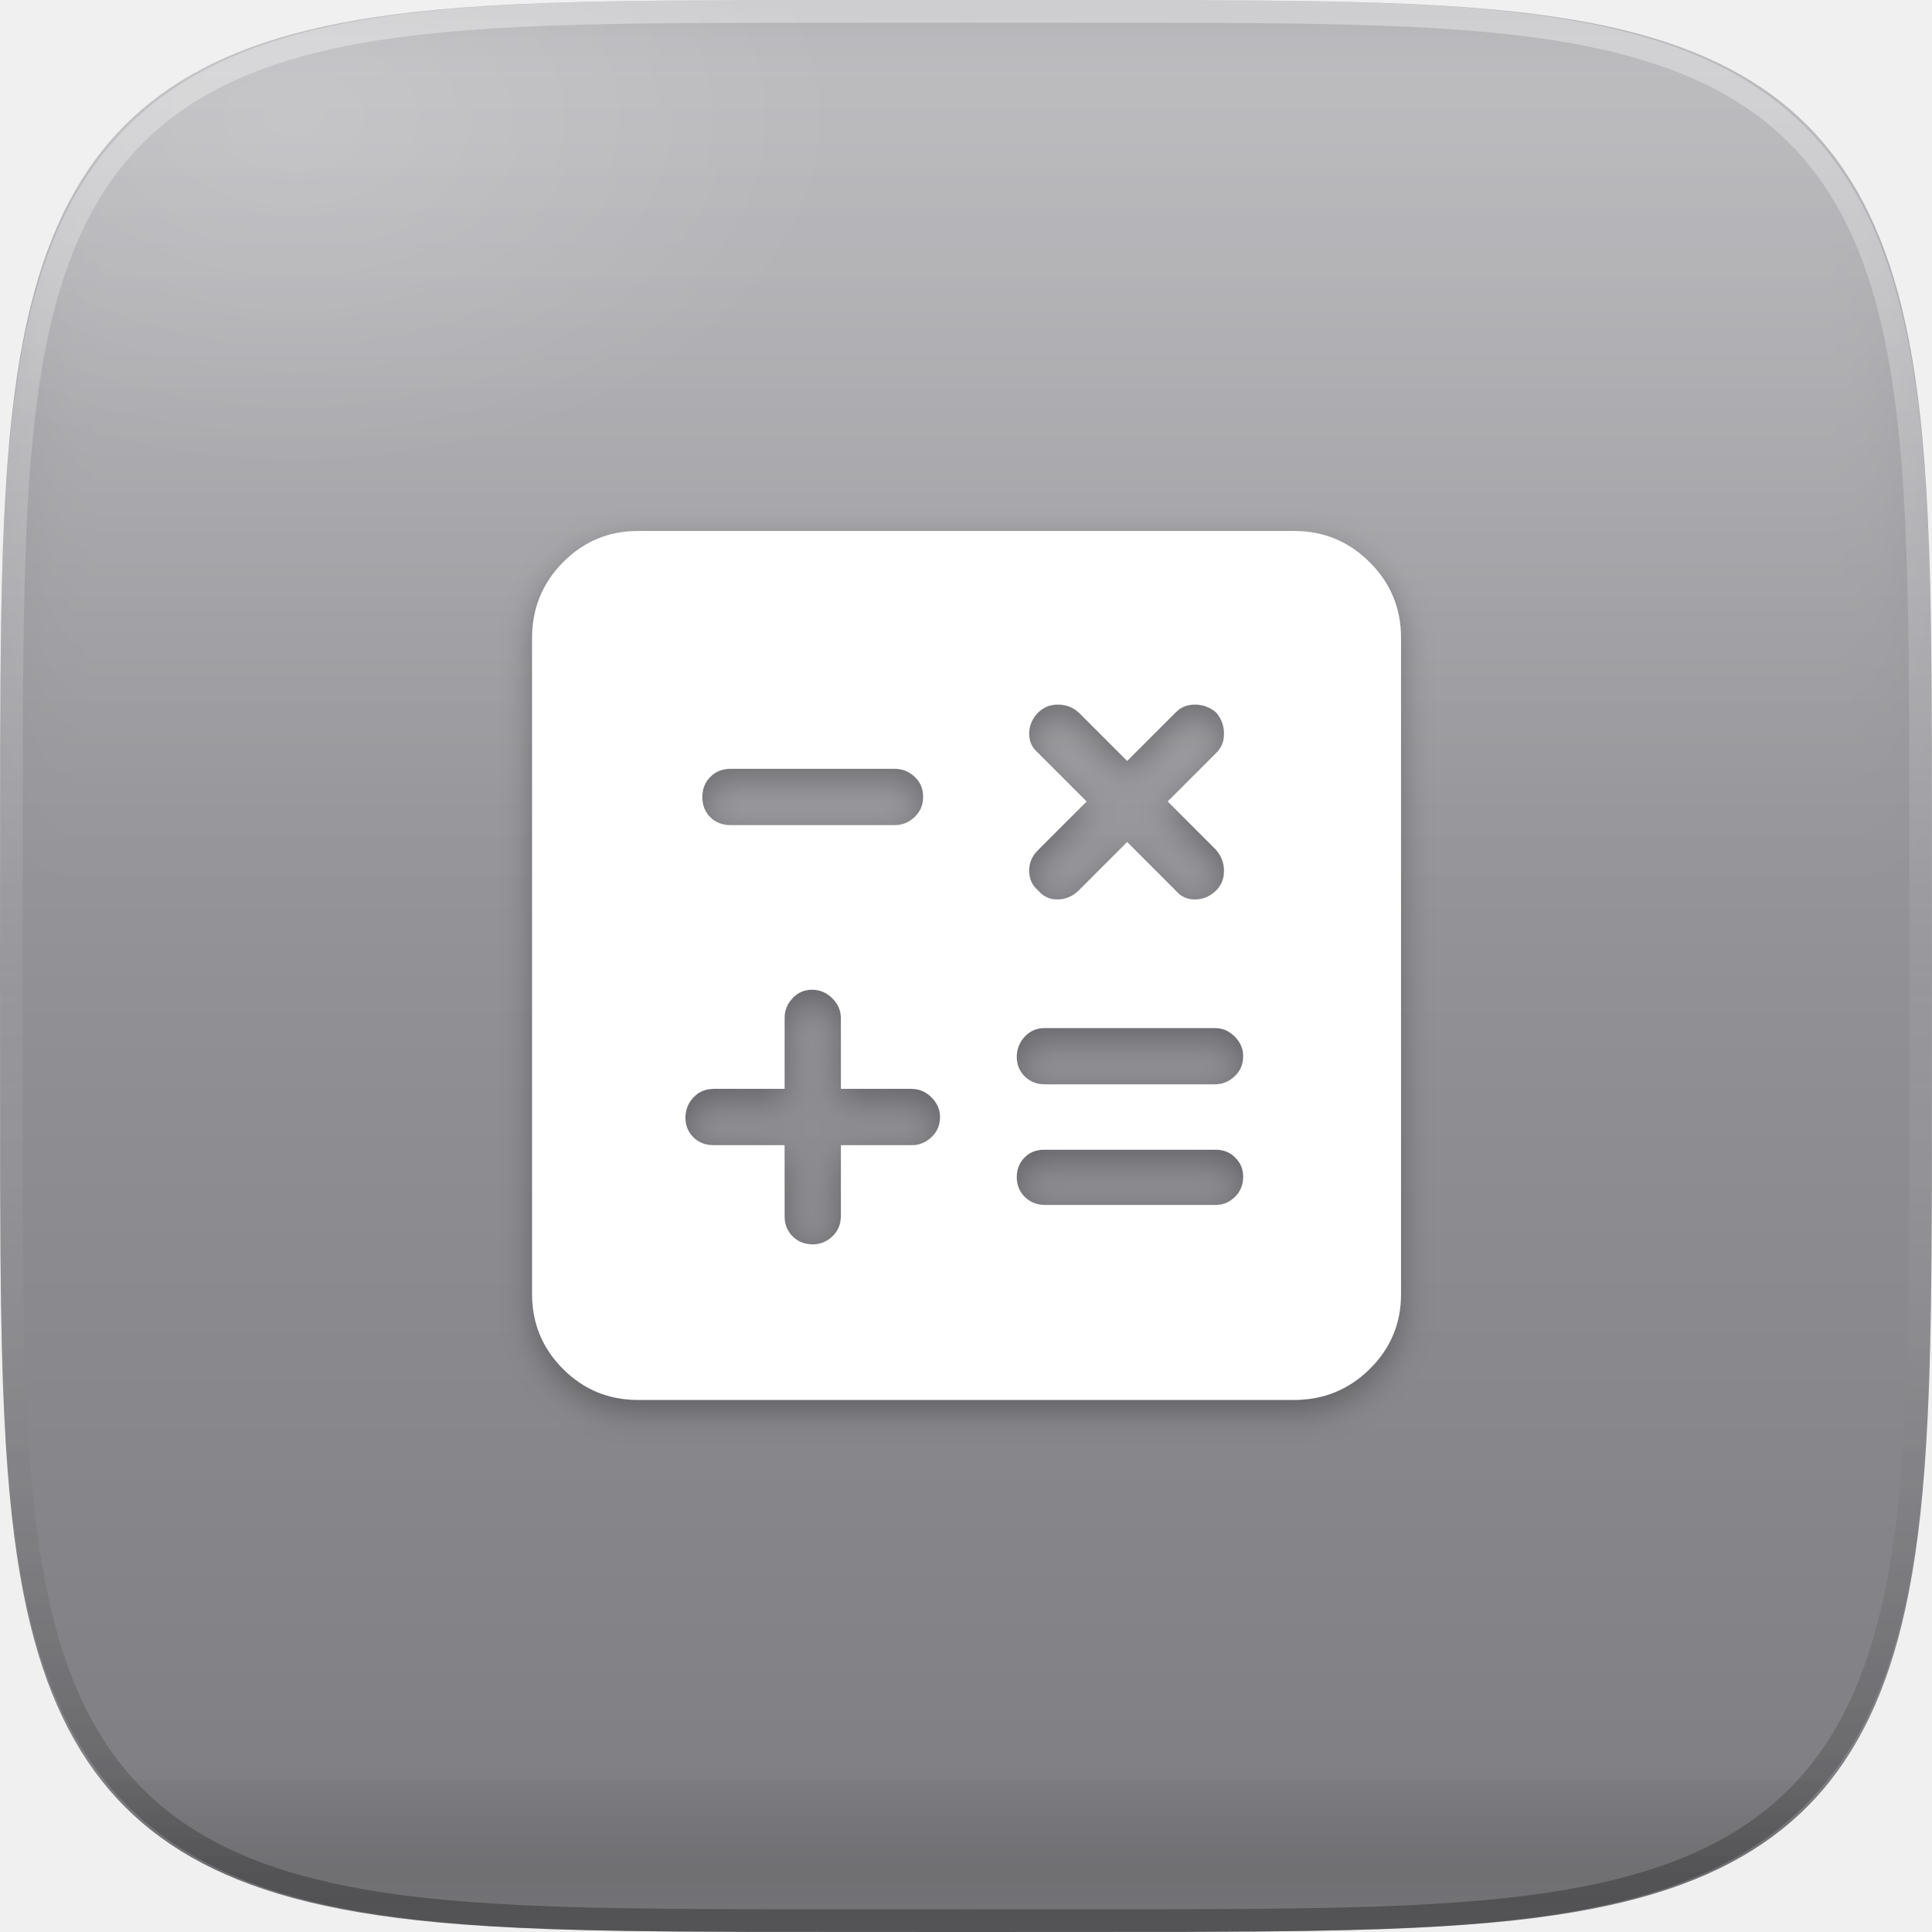
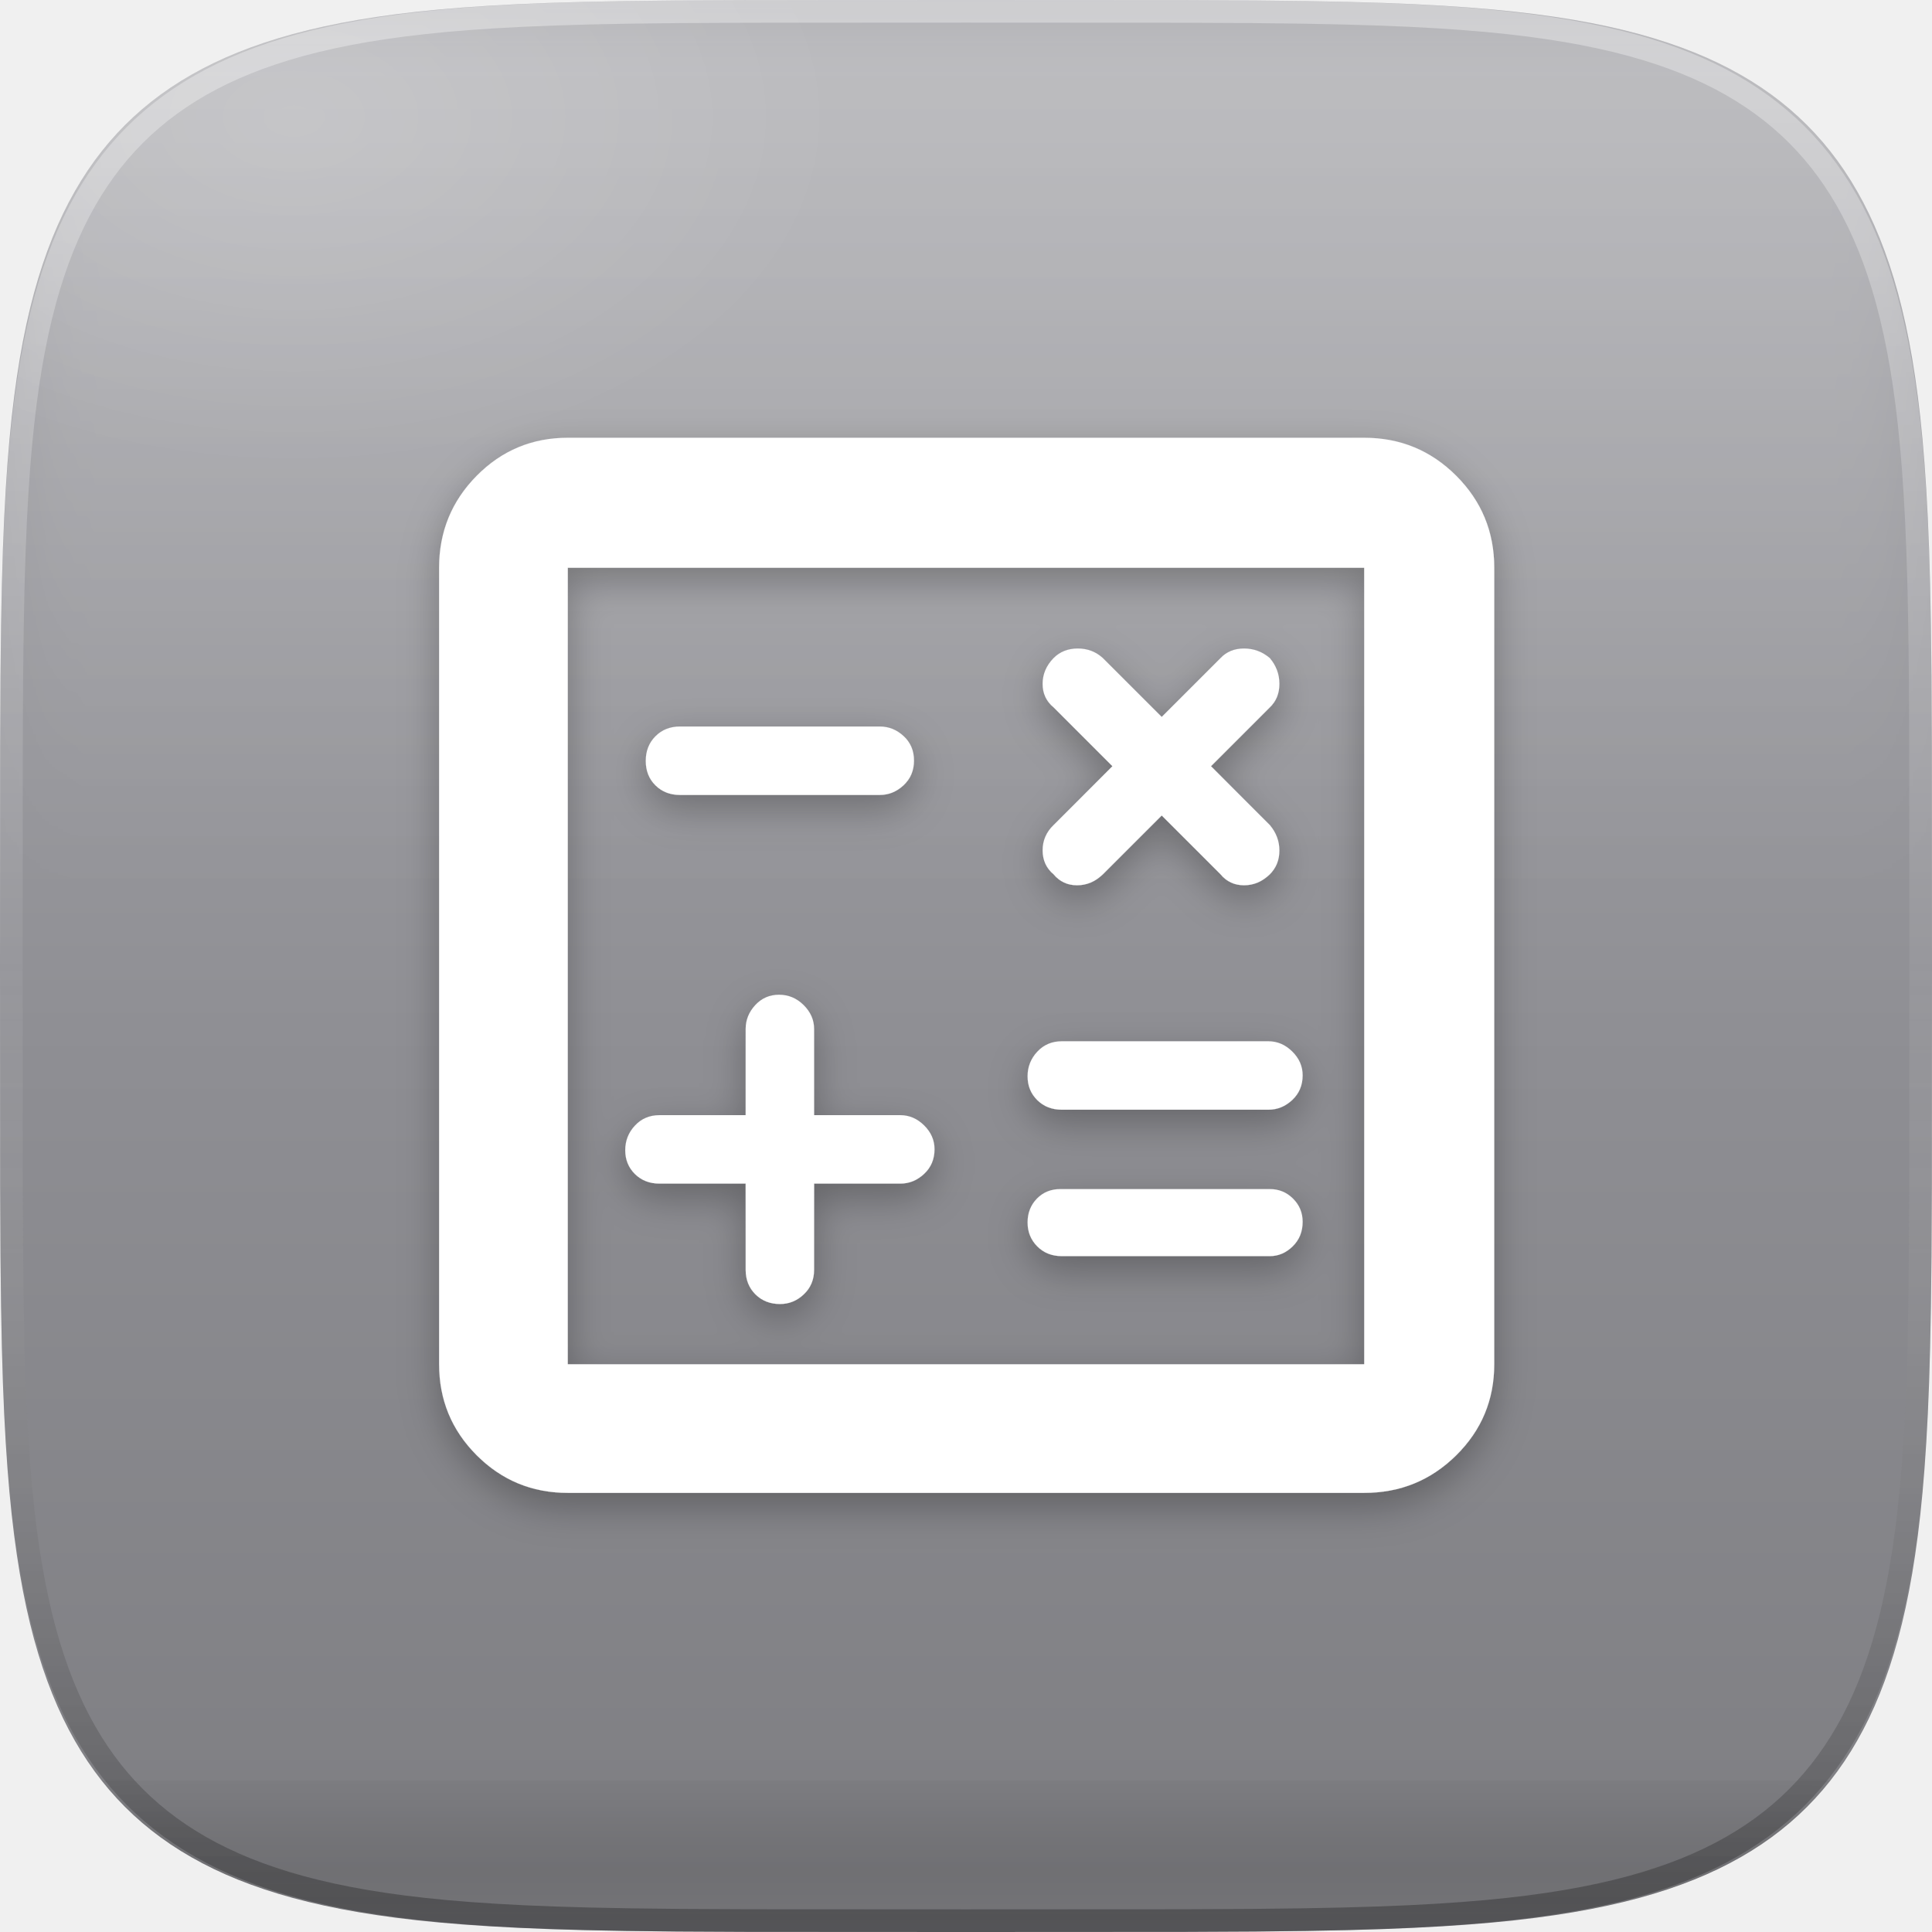
<svg xmlns="http://www.w3.org/2000/svg" width="1024" height="1024" viewBox="0 0 1024 1024">
  <defs>
    <clipPath id="clip">
      <path d="M1024.00,512.00 L1023.94,628.21 L1023.75,665.32 L1023.44,692.28 L1023.01,714.20 L1022.46,733.00 L1021.78,749.62 L1020.97,764.60 L1020.04,778.30 L1018.99,790.95 L1017.81,802.74 L1016.50,813.78 L1015.06,824.18 L1013.50,834.01 L1011.81,843.33 L1009.99,852.20 L1008.04,860.66 L1005.96,868.74 L1003.74,876.47 L1001.39,883.88 L998.90,890.99 L996.28,897.81 L993.52,904.36 L990.61,910.67 L987.56,916.73 L984.37,922.56 L981.03,928.18 L977.54,933.59 L973.90,938.79 L970.10,943.80 L966.14,948.62 L962.01,953.26 L957.72,957.72 L953.26,962.01 L948.62,966.14 L943.80,970.10 L938.79,973.90 L933.59,977.54 L928.18,981.03 L922.56,984.37 L916.73,987.56 L910.67,990.61 L904.36,993.52 L897.81,996.28 L890.99,998.90 L883.88,1001.39 L876.47,1003.74 L868.74,1005.96 L860.66,1008.04 L852.20,1009.99 L843.33,1011.81 L834.01,1013.50 L824.18,1015.06 L813.78,1016.50 L802.74,1017.81 L790.95,1018.99 L778.30,1020.04 L764.60,1020.97 L749.62,1021.78 L733.00,1022.46 L714.20,1023.01 L692.28,1023.44 L665.32,1023.75 L628.21,1023.94 L512.00,1024.00 L395.79,1023.94 L358.68,1023.75 L331.72,1023.44 L309.80,1023.01 L291.00,1022.46 L274.38,1021.78 L259.40,1020.97 L245.70,1020.04 L233.05,1018.99 L221.26,1017.81 L210.22,1016.50 L199.82,1015.06 L189.99,1013.50 L180.67,1011.81 L171.80,1009.99 L163.34,1008.04 L155.26,1005.96 L147.53,1003.74 L140.12,1001.39 L133.01,998.90 L126.19,996.28 L119.64,993.52 L113.33,990.61 L107.27,987.56 L101.44,984.37 L95.82,981.03 L90.41,977.54 L85.21,973.90 L80.20,970.10 L75.38,966.14 L70.74,962.01 L66.28,957.72 L61.99,953.26 L57.86,948.62 L53.90,943.80 L50.10,938.79 L46.46,933.59 L42.97,928.18 L39.63,922.56 L36.44,916.73 L33.39,910.67 L30.48,904.36 L27.72,897.81 L25.10,890.99 L22.61,883.88 L20.26,876.47 L18.04,868.74 L15.96,860.66 L14.01,852.20 L12.19,843.33 L10.50,834.01 L8.94,824.18 L7.50,813.78 L6.19,802.74 L5.01,790.95 L3.96,778.30 L3.03,764.60 L2.22,749.62 L1.54,733.00 L0.99,714.20 L0.56,692.28 L0.25,665.32 L0.06,628.21 L0.00,512.00 L0.06,395.79 L0.25,358.68 L0.56,331.72 L0.99,309.80 L1.54,291.00 L2.22,274.38 L3.03,259.40 L3.96,245.70 L5.01,233.05 L6.19,221.26 L7.50,210.22 L8.94,199.82 L10.50,189.99 L12.19,180.67 L14.01,171.80 L15.96,163.34 L18.04,155.26 L20.26,147.53 L22.61,140.12 L25.10,133.01 L27.72,126.19 L30.48,119.64 L33.39,113.33 L36.44,107.27 L39.63,101.44 L42.97,95.82 L46.46,90.41 L50.10,85.21 L53.90,80.20 L57.86,75.38 L61.99,70.74 L66.28,66.28 L70.74,61.99 L75.38,57.86 L80.20,53.90 L85.21,50.10 L90.41,46.46 L95.82,42.97 L101.44,39.63 L107.27,36.44 L113.33,33.39 L119.64,30.48 L126.19,27.72 L133.01,25.10 L140.12,22.61 L147.53,20.26 L155.26,18.04 L163.34,15.96 L171.80,14.01 L180.67,12.19 L189.99,10.50 L199.82,8.94 L210.22,7.50 L221.26,6.19 L233.05,5.01 L245.70,3.96 L259.40,3.03 L274.38,2.22 L291.00,1.54 L309.80,0.99 L331.72,0.56 L358.68,0.25 L395.79,0.06 L512.00,0.00 L628.21,0.06 L665.32,0.25 L692.28,0.56 L714.20,0.99 L733.00,1.54 L749.62,2.22 L764.60,3.03 L778.30,3.96 L790.95,5.01 L802.74,6.19 L813.78,7.50 L824.18,8.94 L834.01,10.50 L843.33,12.19 L852.20,14.01 L860.66,15.96 L868.74,18.04 L876.47,20.26 L883.88,22.61 L890.99,25.10 L897.81,27.72 L904.36,30.48 L910.67,33.39 L916.73,36.44 L922.56,39.63 L928.18,42.97 L933.59,46.46 L938.79,50.10 L943.80,53.90 L948.62,57.86 L953.26,61.99 L957.72,66.28 L962.01,70.74 L966.14,75.38 L970.10,80.20 L973.90,85.21 L977.54,90.41 L981.03,95.82 L984.37,101.44 L987.56,107.27 L990.61,113.33 L993.52,119.64 L996.28,126.19 L998.90,133.01 L1001.39,140.12 L1003.74,147.53 L1005.96,155.26 L1008.04,163.34 L1009.99,171.80 L1011.81,180.67 L1013.50,189.99 L1015.06,199.82 L1016.50,210.22 L1017.81,221.26 L1018.99,233.05 L1020.04,245.70 L1020.97,259.40 L1021.78,274.38 L1022.46,291.00 L1023.01,309.80 L1023.44,331.72 L1023.75,358.68 L1023.94,395.79 Z" />
    </clipPath>
    <linearGradient id="base" x1="0" y1="0" x2="0" y2="1">
      <stop offset="0" stop-color="#aeaeb2" />
      <stop offset="0.55" stop-color="#8e8e93" />
      <stop offset="1" stop-color="#7d7d81" />
    </linearGradient>
    <linearGradient id="rim" x1="0" y1="0" x2="0" y2="1">
      <stop offset="0" stop-color="#ffffff" stop-opacity="0.34" />
      <stop offset="0.5" stop-color="#ffffff" stop-opacity="0.06" />
      <stop offset="1" stop-color="#000000" stop-opacity="0.28" />
    </linearGradient>
    <linearGradient id="band" x1="0" y1="0" x2="0" y2="1">
      <stop offset="0" stop-color="#ffffff" stop-opacity="0.22" />
      <stop offset="1" stop-color="#ffffff" stop-opacity="0" />
    </linearGradient>
    <radialGradient id="spec" cx="0.28" cy="0.18" r="0.42">
      <stop offset="0" stop-color="#ffffff" stop-opacity="0.16" />
      <stop offset="1" stop-color="#ffffff" stop-opacity="0" />
    </radialGradient>
    <filter id="soft" x="-20%" y="-20%" width="140%" height="140%">
      <feGaussianBlur stdDeviation="26" />
    </filter>
    <filter id="inner-shadow" x="-20%" y="-20%" width="140%" height="140%">
      <feGaussianBlur stdDeviation="34" />
    </filter>
    <filter id="glyph-shadow" x="-20%" y="-20%" width="140%" height="140%">
      <feDropShadow dx="0" dy="10" stdDeviation="14" flood-color="#000000" flood-opacity="0.28" />
    </filter>
  </defs>
  <path d="M1024.00,512.00 L1023.94,628.21 L1023.75,665.32 L1023.44,692.28 L1023.01,714.20 L1022.46,733.00 L1021.78,749.62 L1020.97,764.60 L1020.04,778.30 L1018.99,790.95 L1017.81,802.74 L1016.50,813.78 L1015.06,824.18 L1013.50,834.01 L1011.81,843.33 L1009.99,852.20 L1008.04,860.66 L1005.96,868.74 L1003.74,876.47 L1001.39,883.88 L998.90,890.99 L996.28,897.81 L993.52,904.36 L990.61,910.67 L987.56,916.73 L984.37,922.56 L981.03,928.18 L977.54,933.59 L973.90,938.79 L970.10,943.80 L966.14,948.62 L962.01,953.26 L957.72,957.72 L953.26,962.01 L948.62,966.14 L943.80,970.10 L938.79,973.90 L933.59,977.54 L928.18,981.03 L922.56,984.37 L916.73,987.56 L910.67,990.61 L904.36,993.52 L897.81,996.28 L890.99,998.90 L883.88,1001.39 L876.47,1003.74 L868.74,1005.96 L860.66,1008.04 L852.20,1009.99 L843.33,1011.81 L834.01,1013.50 L824.18,1015.06 L813.78,1016.50 L802.74,1017.81 L790.95,1018.99 L778.30,1020.04 L764.60,1020.97 L749.62,1021.78 L733.00,1022.46 L714.20,1023.01 L692.28,1023.44 L665.32,1023.75 L628.21,1023.94 L512.00,1024.00 L395.79,1023.94 L358.68,1023.75 L331.72,1023.44 L309.80,1023.01 L291.00,1022.46 L274.38,1021.78 L259.40,1020.97 L245.70,1020.04 L233.05,1018.99 L221.26,1017.81 L210.22,1016.50 L199.82,1015.06 L189.99,1013.50 L180.67,1011.81 L171.80,1009.99 L163.34,1008.04 L155.26,1005.96 L147.53,1003.74 L140.12,1001.39 L133.01,998.90 L126.19,996.28 L119.64,993.52 L113.33,990.61 L107.27,987.56 L101.44,984.37 L95.82,981.03 L90.41,977.54 L85.21,973.90 L80.20,970.10 L75.38,966.14 L70.74,962.01 L66.28,957.72 L61.99,953.26 L57.86,948.62 L53.90,943.80 L50.10,938.79 L46.46,933.59 L42.97,928.18 L39.63,922.56 L36.44,916.73 L33.39,910.67 L30.48,904.36 L27.72,897.81 L25.10,890.99 L22.61,883.88 L20.26,876.47 L18.04,868.74 L15.96,860.66 L14.01,852.20 L12.19,843.33 L10.50,834.01 L8.94,824.18 L7.50,813.78 L6.19,802.74 L5.01,790.95 L3.96,778.30 L3.03,764.60 L2.22,749.62 L1.54,733.00 L0.99,714.20 L0.56,692.28 L0.25,665.32 L0.06,628.21 L0.00,512.00 L0.06,395.79 L0.25,358.68 L0.56,331.72 L0.99,309.80 L1.54,291.00 L2.22,274.38 L3.03,259.40 L3.96,245.70 L5.01,233.05 L6.19,221.26 L7.50,210.22 L8.94,199.82 L10.50,189.99 L12.19,180.67 L14.01,171.80 L15.96,163.34 L18.04,155.26 L20.26,147.53 L22.61,140.12 L25.10,133.01 L27.72,126.19 L30.48,119.64 L33.39,113.33 L36.44,107.27 L39.63,101.44 L42.97,95.82 L46.46,90.41 L50.10,85.21 L53.90,80.20 L57.86,75.38 L61.99,70.74 L66.28,66.28 L70.74,61.99 L75.38,57.86 L80.20,53.90 L85.21,50.10 L90.41,46.46 L95.82,42.97 L101.44,39.63 L107.27,36.44 L113.33,33.39 L119.64,30.48 L126.19,27.72 L133.01,25.10 L140.12,22.61 L147.53,20.26 L155.26,18.04 L163.34,15.96 L171.80,14.01 L180.67,12.19 L189.99,10.50 L199.82,8.94 L210.22,7.50 L221.26,6.19 L233.05,5.01 L245.70,3.96 L259.40,3.03 L274.38,2.22 L291.00,1.54 L309.80,0.99 L331.72,0.56 L358.68,0.25 L395.79,0.06 L512.00,0.00 L628.21,0.06 L665.32,0.25 L692.28,0.56 L714.20,0.99 L733.00,1.54 L749.62,2.22 L764.60,3.03 L778.30,3.96 L790.95,5.01 L802.74,6.19 L813.78,7.50 L824.18,8.94 L834.01,10.50 L843.33,12.19 L852.20,14.01 L860.66,15.96 L868.74,18.04 L876.47,20.26 L883.88,22.61 L890.99,25.10 L897.81,27.72 L904.36,30.48 L910.67,33.39 L916.73,36.44 L922.56,39.63 L928.18,42.97 L933.59,46.46 L938.79,50.10 L943.80,53.90 L948.62,57.86 L953.26,61.99 L957.72,66.28 L962.01,70.74 L966.14,75.38 L970.10,80.20 L973.90,85.21 L977.54,90.41 L981.03,95.82 L984.37,101.44 L987.56,107.27 L990.61,113.33 L993.52,119.64 L996.28,126.19 L998.90,133.01 L1001.39,140.12 L1003.74,147.53 L1005.96,155.26 L1008.04,163.34 L1009.99,171.80 L1011.81,180.67 L1013.50,189.99 L1015.06,199.82 L1016.50,210.22 L1017.81,221.26 L1018.99,233.05 L1020.04,245.70 L1020.97,259.40 L1021.78,274.38 L1022.46,291.00 L1023.01,309.80 L1023.44,331.72 L1023.75,358.68 L1023.94,395.79 Z" fill="url(#base)" />
  <g clip-path="url(#clip)">
    <rect x="0" y="0" width="1024" height="471" fill="url(#band)" filter="url(#soft)" />
    <rect x="-80" y="984" width="1184" height="200" fill="#000000" opacity="0.30" filter="url(#inner-shadow)" />
    <ellipse cx="307" cy="205" rx="348" ry="225" fill="url(#spec)" />
  </g>
  <path d="M1018.00,512.00 L1017.94,626.84 L1017.76,663.52 L1017.45,690.16 L1017.02,711.83 L1016.47,730.41 L1015.80,746.83 L1015.01,761.64 L1014.09,775.18 L1013.05,787.68 L1011.88,799.33 L1010.59,810.24 L1009.17,820.52 L1007.63,830.23 L1005.95,839.45 L1004.15,848.22 L1002.23,856.58 L1000.17,864.56 L997.98,872.20 L995.65,879.52 L993.20,886.55 L990.60,893.29 L987.87,899.77 L985.00,906.00 L981.99,911.99 L978.84,917.75 L975.53,923.30 L972.08,928.64 L968.48,933.79 L964.73,938.74 L960.81,943.50 L956.74,948.09 L952.50,952.50 L948.09,956.74 L943.50,960.81 L938.74,964.73 L933.79,968.48 L928.64,972.08 L923.30,975.53 L917.75,978.84 L911.99,981.99 L906.00,985.00 L899.77,987.87 L893.29,990.60 L886.55,993.20 L879.52,995.65 L872.20,997.98 L864.56,1000.17 L856.58,1002.23 L848.22,1004.15 L839.45,1005.95 L830.23,1007.63 L820.52,1009.17 L810.24,1010.59 L799.33,1011.88 L787.68,1013.05 L775.18,1014.09 L761.64,1015.01 L746.83,1015.80 L730.41,1016.47 L711.83,1017.02 L690.16,1017.45 L663.52,1017.76 L626.84,1017.94 L512.00,1018.00 L397.16,1017.94 L360.48,1017.76 L333.84,1017.45 L312.17,1017.02 L293.59,1016.47 L277.17,1015.80 L262.36,1015.01 L248.82,1014.09 L236.32,1013.05 L224.67,1011.88 L213.76,1010.59 L203.48,1009.17 L193.77,1007.63 L184.55,1005.95 L175.78,1004.15 L167.42,1002.23 L159.44,1000.17 L151.80,997.98 L144.48,995.65 L137.45,993.20 L130.71,990.60 L124.23,987.87 L118.00,985.00 L112.01,981.99 L106.25,978.84 L100.70,975.53 L95.36,972.08 L90.21,968.48 L85.26,964.73 L80.50,960.81 L75.91,956.74 L71.50,952.50 L67.26,948.09 L63.19,943.50 L59.27,938.74 L55.52,933.79 L51.92,928.64 L48.47,923.30 L45.16,917.75 L42.01,911.99 L39.00,906.00 L36.13,899.77 L33.40,893.29 L30.80,886.55 L28.35,879.52 L26.02,872.20 L23.83,864.56 L21.77,856.58 L19.85,848.22 L18.05,839.45 L16.37,830.23 L14.83,820.52 L13.41,810.24 L12.12,799.33 L10.95,787.68 L9.91,775.18 L8.99,761.64 L8.20,746.83 L7.53,730.41 L6.98,711.83 L6.55,690.16 L6.24,663.52 L6.06,626.84 L6.00,512.00 L6.06,397.16 L6.24,360.48 L6.55,333.84 L6.98,312.17 L7.53,293.59 L8.20,277.17 L8.99,262.36 L9.91,248.82 L10.95,236.32 L12.12,224.67 L13.41,213.76 L14.83,203.48 L16.37,193.77 L18.05,184.55 L19.85,175.78 L21.77,167.42 L23.83,159.44 L26.02,151.80 L28.35,144.48 L30.80,137.45 L33.40,130.71 L36.13,124.23 L39.00,118.00 L42.01,112.01 L45.16,106.25 L48.47,100.70 L51.92,95.36 L55.52,90.21 L59.27,85.26 L63.19,80.50 L67.26,75.91 L71.50,71.50 L75.91,67.26 L80.50,63.19 L85.26,59.27 L90.21,55.52 L95.36,51.92 L100.70,48.47 L106.25,45.16 L112.01,42.01 L118.00,39.00 L124.23,36.13 L130.71,33.40 L137.45,30.80 L144.48,28.35 L151.80,26.02 L159.44,23.83 L167.42,21.77 L175.78,19.85 L184.55,18.05 L193.77,16.37 L203.48,14.83 L213.76,13.41 L224.67,12.12 L236.32,10.95 L248.82,9.91 L262.36,8.99 L277.17,8.20 L293.59,7.53 L312.17,6.98 L333.84,6.55 L360.48,6.24 L397.16,6.06 L512.00,6.00 L626.84,6.06 L663.52,6.24 L690.16,6.55 L711.83,6.98 L730.41,7.53 L746.83,8.20 L761.64,8.99 L775.18,9.91 L787.68,10.95 L799.33,12.12 L810.24,13.41 L820.52,14.83 L830.23,16.37 L839.45,18.05 L848.22,19.85 L856.58,21.77 L864.56,23.83 L872.20,26.02 L879.52,28.35 L886.55,30.80 L893.29,33.40 L899.77,36.13 L906.00,39.00 L911.99,42.01 L917.75,45.16 L923.30,48.47 L928.64,51.92 L933.79,55.52 L938.74,59.27 L943.50,63.19 L948.09,67.26 L952.50,71.50 L956.74,75.91 L960.81,80.50 L964.73,85.26 L968.48,90.21 L972.08,95.36 L975.53,100.70 L978.84,106.25 L981.99,112.01 L985.00,118.00 L987.87,124.23 L990.60,130.71 L993.20,137.45 L995.65,144.48 L997.98,151.80 L1000.17,159.44 L1002.23,167.42 L1004.15,175.78 L1005.95,184.55 L1007.63,193.77 L1009.17,203.48 L1010.59,213.76 L1011.88,224.67 L1013.05,236.32 L1014.09,248.82 L1015.01,262.36 L1015.80,277.17 L1016.47,293.59 L1017.02,312.17 L1017.45,333.84 L1017.76,360.48 L1017.94,397.16 Z" fill="none" stroke="url(#rim)" stroke-width="12" />
-   <g transform="translate(225.28,798.72) scale(0.59733)" fill="#ffffff" filter="url(#glyph-shadow)">
-     <path d="M319-321v63q0 10.83 7.12 17.92 7.11 7.08 18 7.08 9.88 0 17.38-7.08 7.5-7.09 7.5-17.92v-63h63q9.83 0 17.42-7.12 7.58-7.11 7.58-18 0-9.88-7.58-17.38-7.59-7.5-17.42-7.5h-63v-63q0-9.83-7.62-17.42-7.61-7.58-18-7.58-10.38 0-17.38 7.58-7 7.59-7 17.42v63h-63q-10.83 0-17.92 7.62-7.08 7.61-7.08 18 0 10.38 7.08 17.38 7.09 7 17.92 7h63Zm231 53h152q9.4 0 16.7-7.12 7.3-7.11 7.3-18 0-9.88-7-16.88-7-7-17-7H549q-10.4 0-17.2 7-6.8 7-6.8 17.38 0 10.39 7.08 17.5Q539.17-268 550-268Zm0-107h151q9.83 0 17.42-7.12 7.58-7.11 7.58-18 0-9.88-7.58-17.38-7.59-7.5-17.42-7.5H550q-10.83 0-17.92 7.62-7.08 7.61-7.08 18 0 10.38 7.08 17.38 7.09 7 17.92 7Zm73-215 43 43q6.64 8 17.18 8 10.55 0 18.82-8 7-7 7-17.37 0-10.37-7-18.63l-43-43 43-43q7-6.64 7-17.18 0-10.55-7-18.82-8.27-7-18.82-7-10.54 0-17.18 7l-43 43-43-43q-7.64-7-18.32-7T544-705q-8 8.27-8 18.82 0 10.54 8 17.18l43 43-43 43q-8 7.71-8 18.5t8 17.5q6.64 8 17.18 8 10.55 0 18.82-8l43-43Zm-352-15h146q9.83 0 17.42-7.12 7.58-7.11 7.58-18 0-10.88-7.58-17.88-7.59-7-17.42-7H271q-10.83 0-17.92 7.12-7.08 7.11-7.08 18 0 10.88 7.08 17.88 7.09 7 17.92 7ZM189-95q-39.05 0-66.53-27.47Q95-149.95 95-189v-582q0-39.46 27.47-67.23Q149.95-866 189-866h582q39.46 0 67.23 27.77Q866-810.46 866-771v582q0 39.05-27.77 66.53Q810.46-95 771-95H189Z" />
+   <g transform="translate(163.84,860.16) scale(0.72533)" fill="#ffffff" filter="url(#glyph-shadow)">
+     <path d="M319-321v63q0 10.83 7.12 17.92 7.11 7.08 18 7.08 9.88 0 17.38-7.08 7.5-7.09 7.5-17.92v-63h63q9.83 0 17.42-7.12 7.58-7.11 7.58-18 0-9.88-7.58-17.38-7.59-7.5-17.42-7.5h-63v-63q0-9.83-7.62-17.42-7.61-7.58-18-7.58-10.38 0-17.38 7.58-7 7.59-7 17.42v63h-63q-10.83 0-17.92 7.62-7.08 7.61-7.08 18 0 10.38 7.08 17.38 7.09 7 17.92 7h63Zm231 53h152q9.4 0 16.7-7.12 7.3-7.11 7.3-18 0-9.88-7-16.88-7-7-17-7H549q-10.4 0-17.2 7-6.8 7-6.8 17.38 0 10.39 7.08 17.5Q539.17-268 550-268Zm0-107h151q9.83 0 17.42-7.12 7.58-7.11 7.58-18 0-9.88-7.58-17.38-7.59-7.5-17.42-7.5H550q-10.83 0-17.92 7.62-7.08 7.61-7.08 18 0 10.38 7.08 17.38 7.09 7 17.92 7Zm73-215 43 43q6.64 8 17.18 8 10.55 0 18.82-8 7-7 7-17.37 0-10.37-7-18.63l-43-43 43-43q7-6.64 7-17.18 0-10.55-7-18.82-8.27-7-18.82-7-10.54 0-17.18 7l-43 43-43-43q-7.64-7-18.32-7T544-705q-8 8.27-8 18.82 0 10.54 8 17.18l43 43-43 43q-8 7.71-8 18.5t8 17.5q6.64 8 17.18 8 10.55 0 18.82-8l43-43Zm-352-15h146q9.83 0 17.42-7.12 7.58-7.11 7.58-18 0-10.88-7.58-17.88-7.59-7-17.42-7H271q-10.83 0-17.92 7.12-7.08 7.11-7.08 18 0 10.88 7.08 17.88 7.09 7 17.92 7ZM189-95q-39.05 0-66.53-27.47Q95-149.95 95-189v-582q0-39.46 27.47-67.23Q149.95-866 189-866h582q39.46 0 67.23 27.77Q866-810.46 866-771v582q0 39.05-27.77 66.53Q810.46-95 771-95H189Zm0-94h582v-582H189v582Zm0-582v582-582Z" />
  </g>
</svg>
